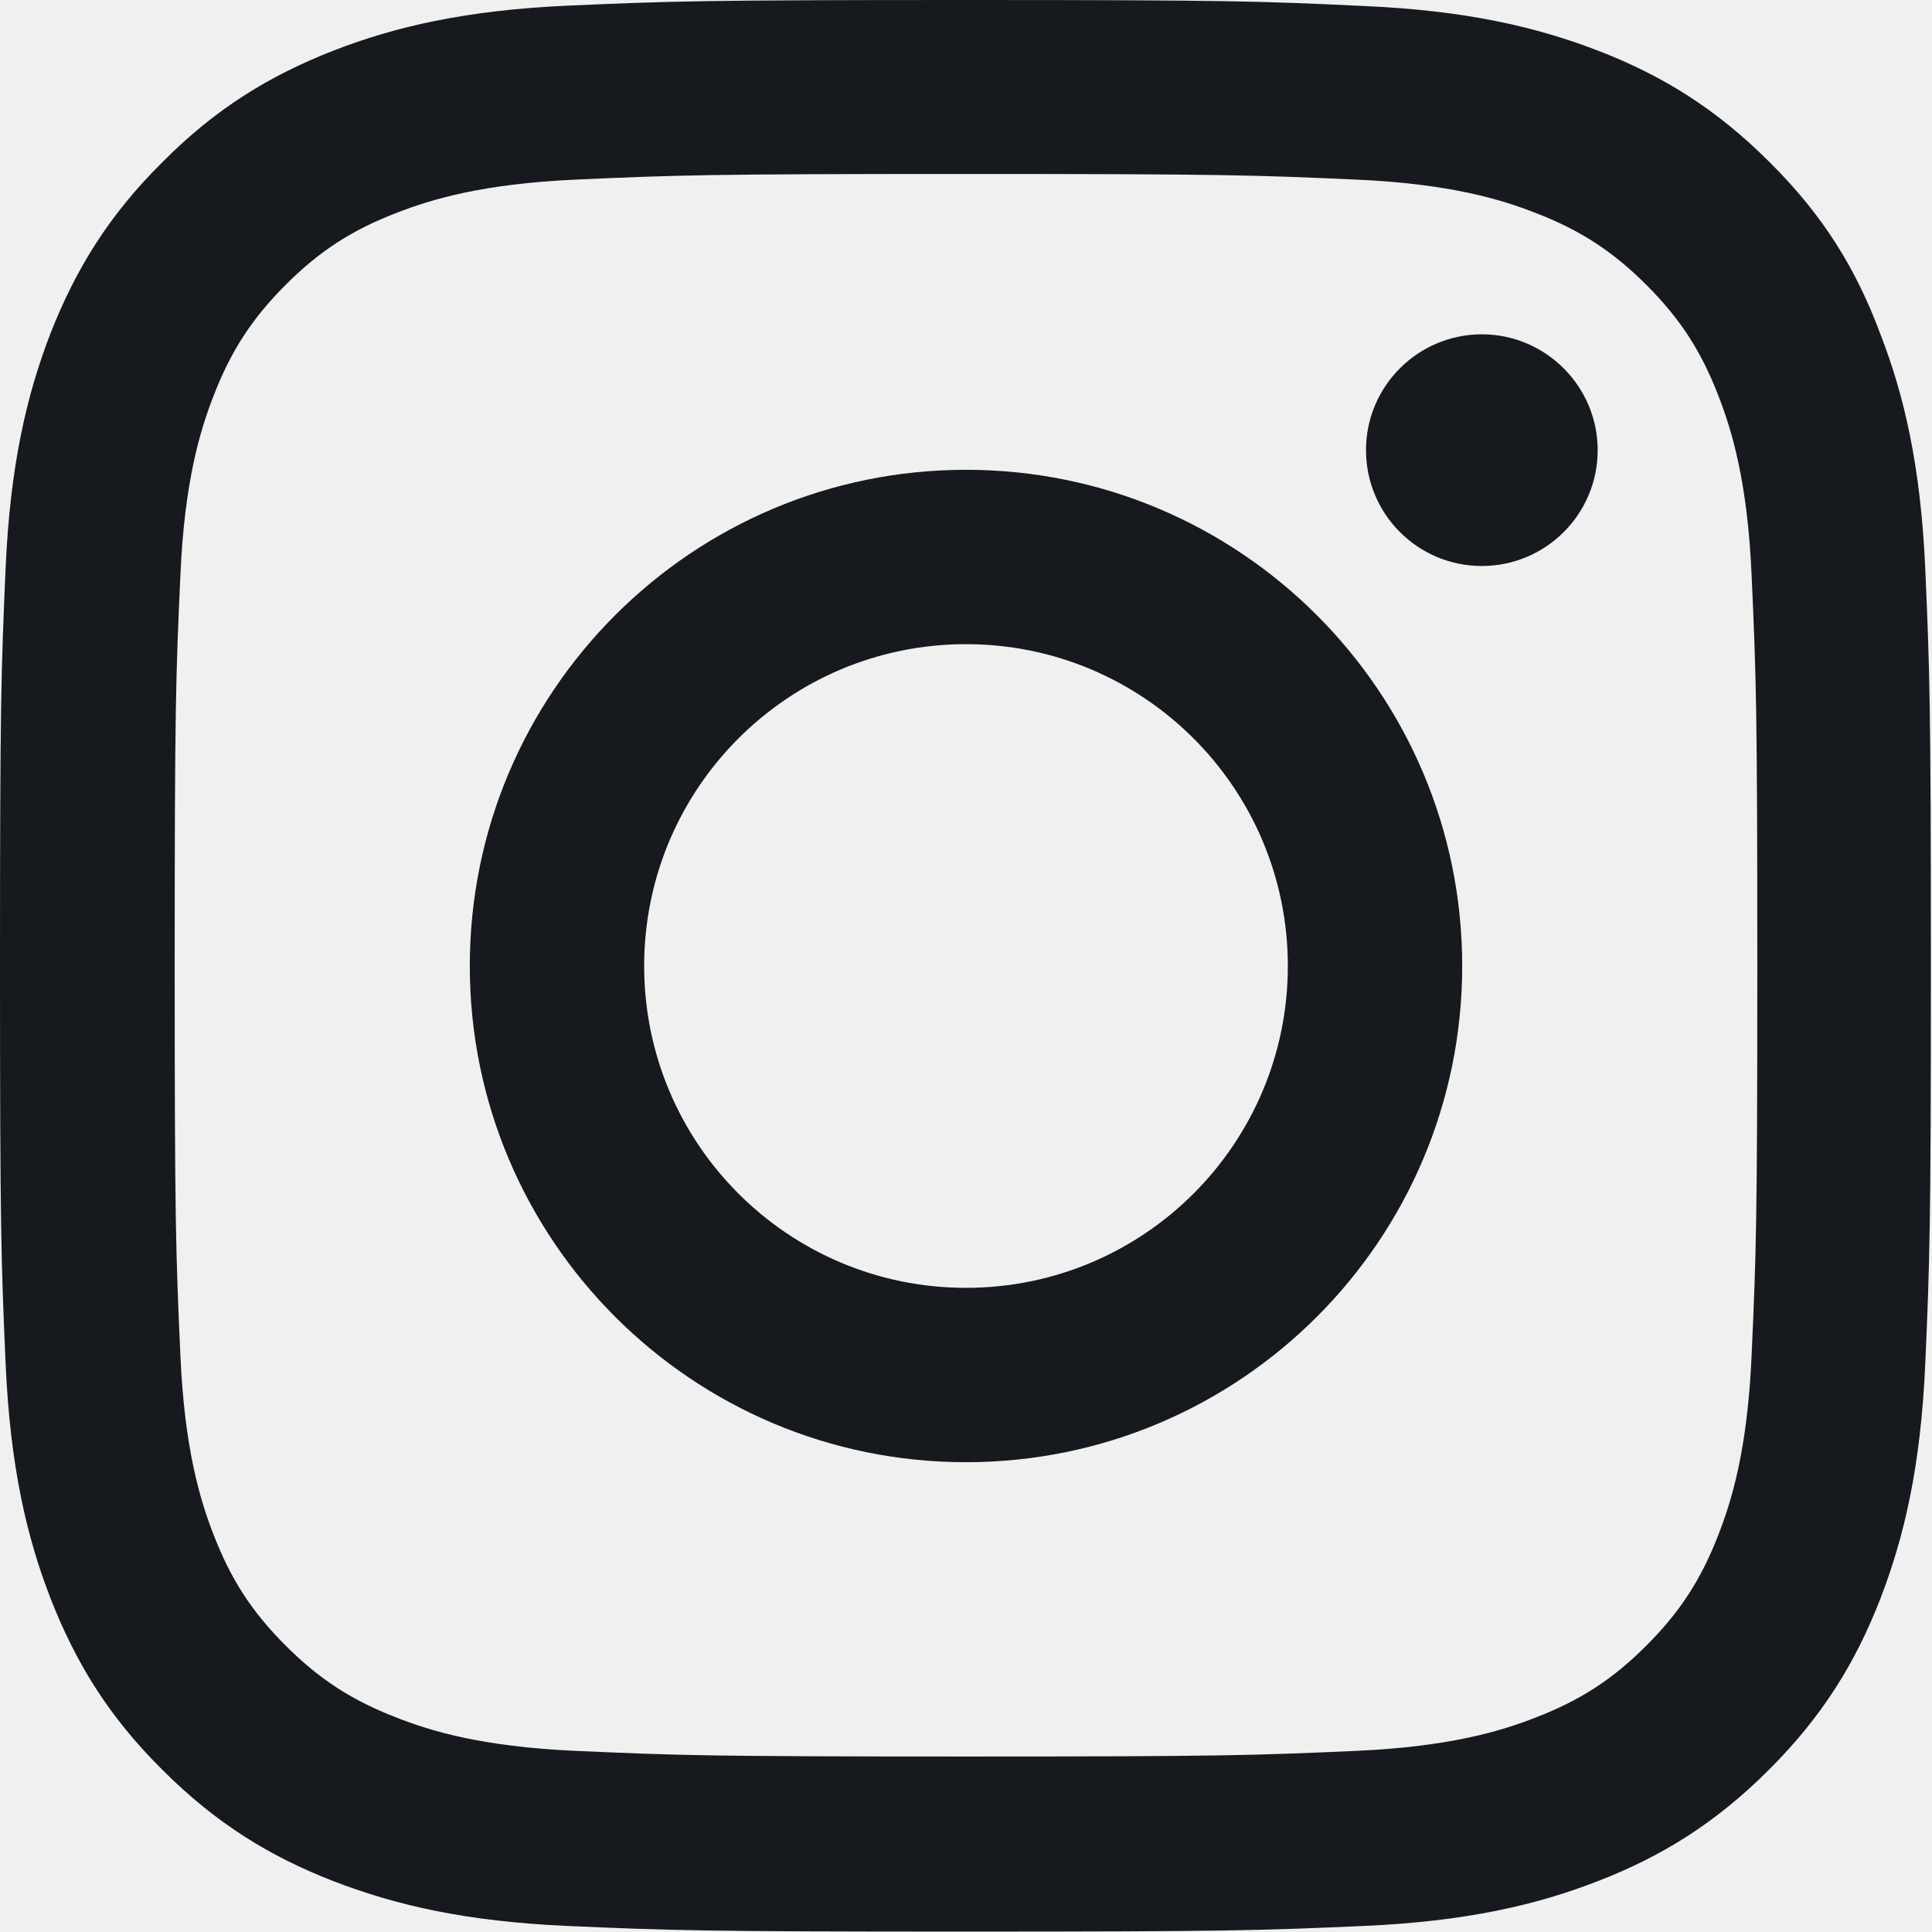
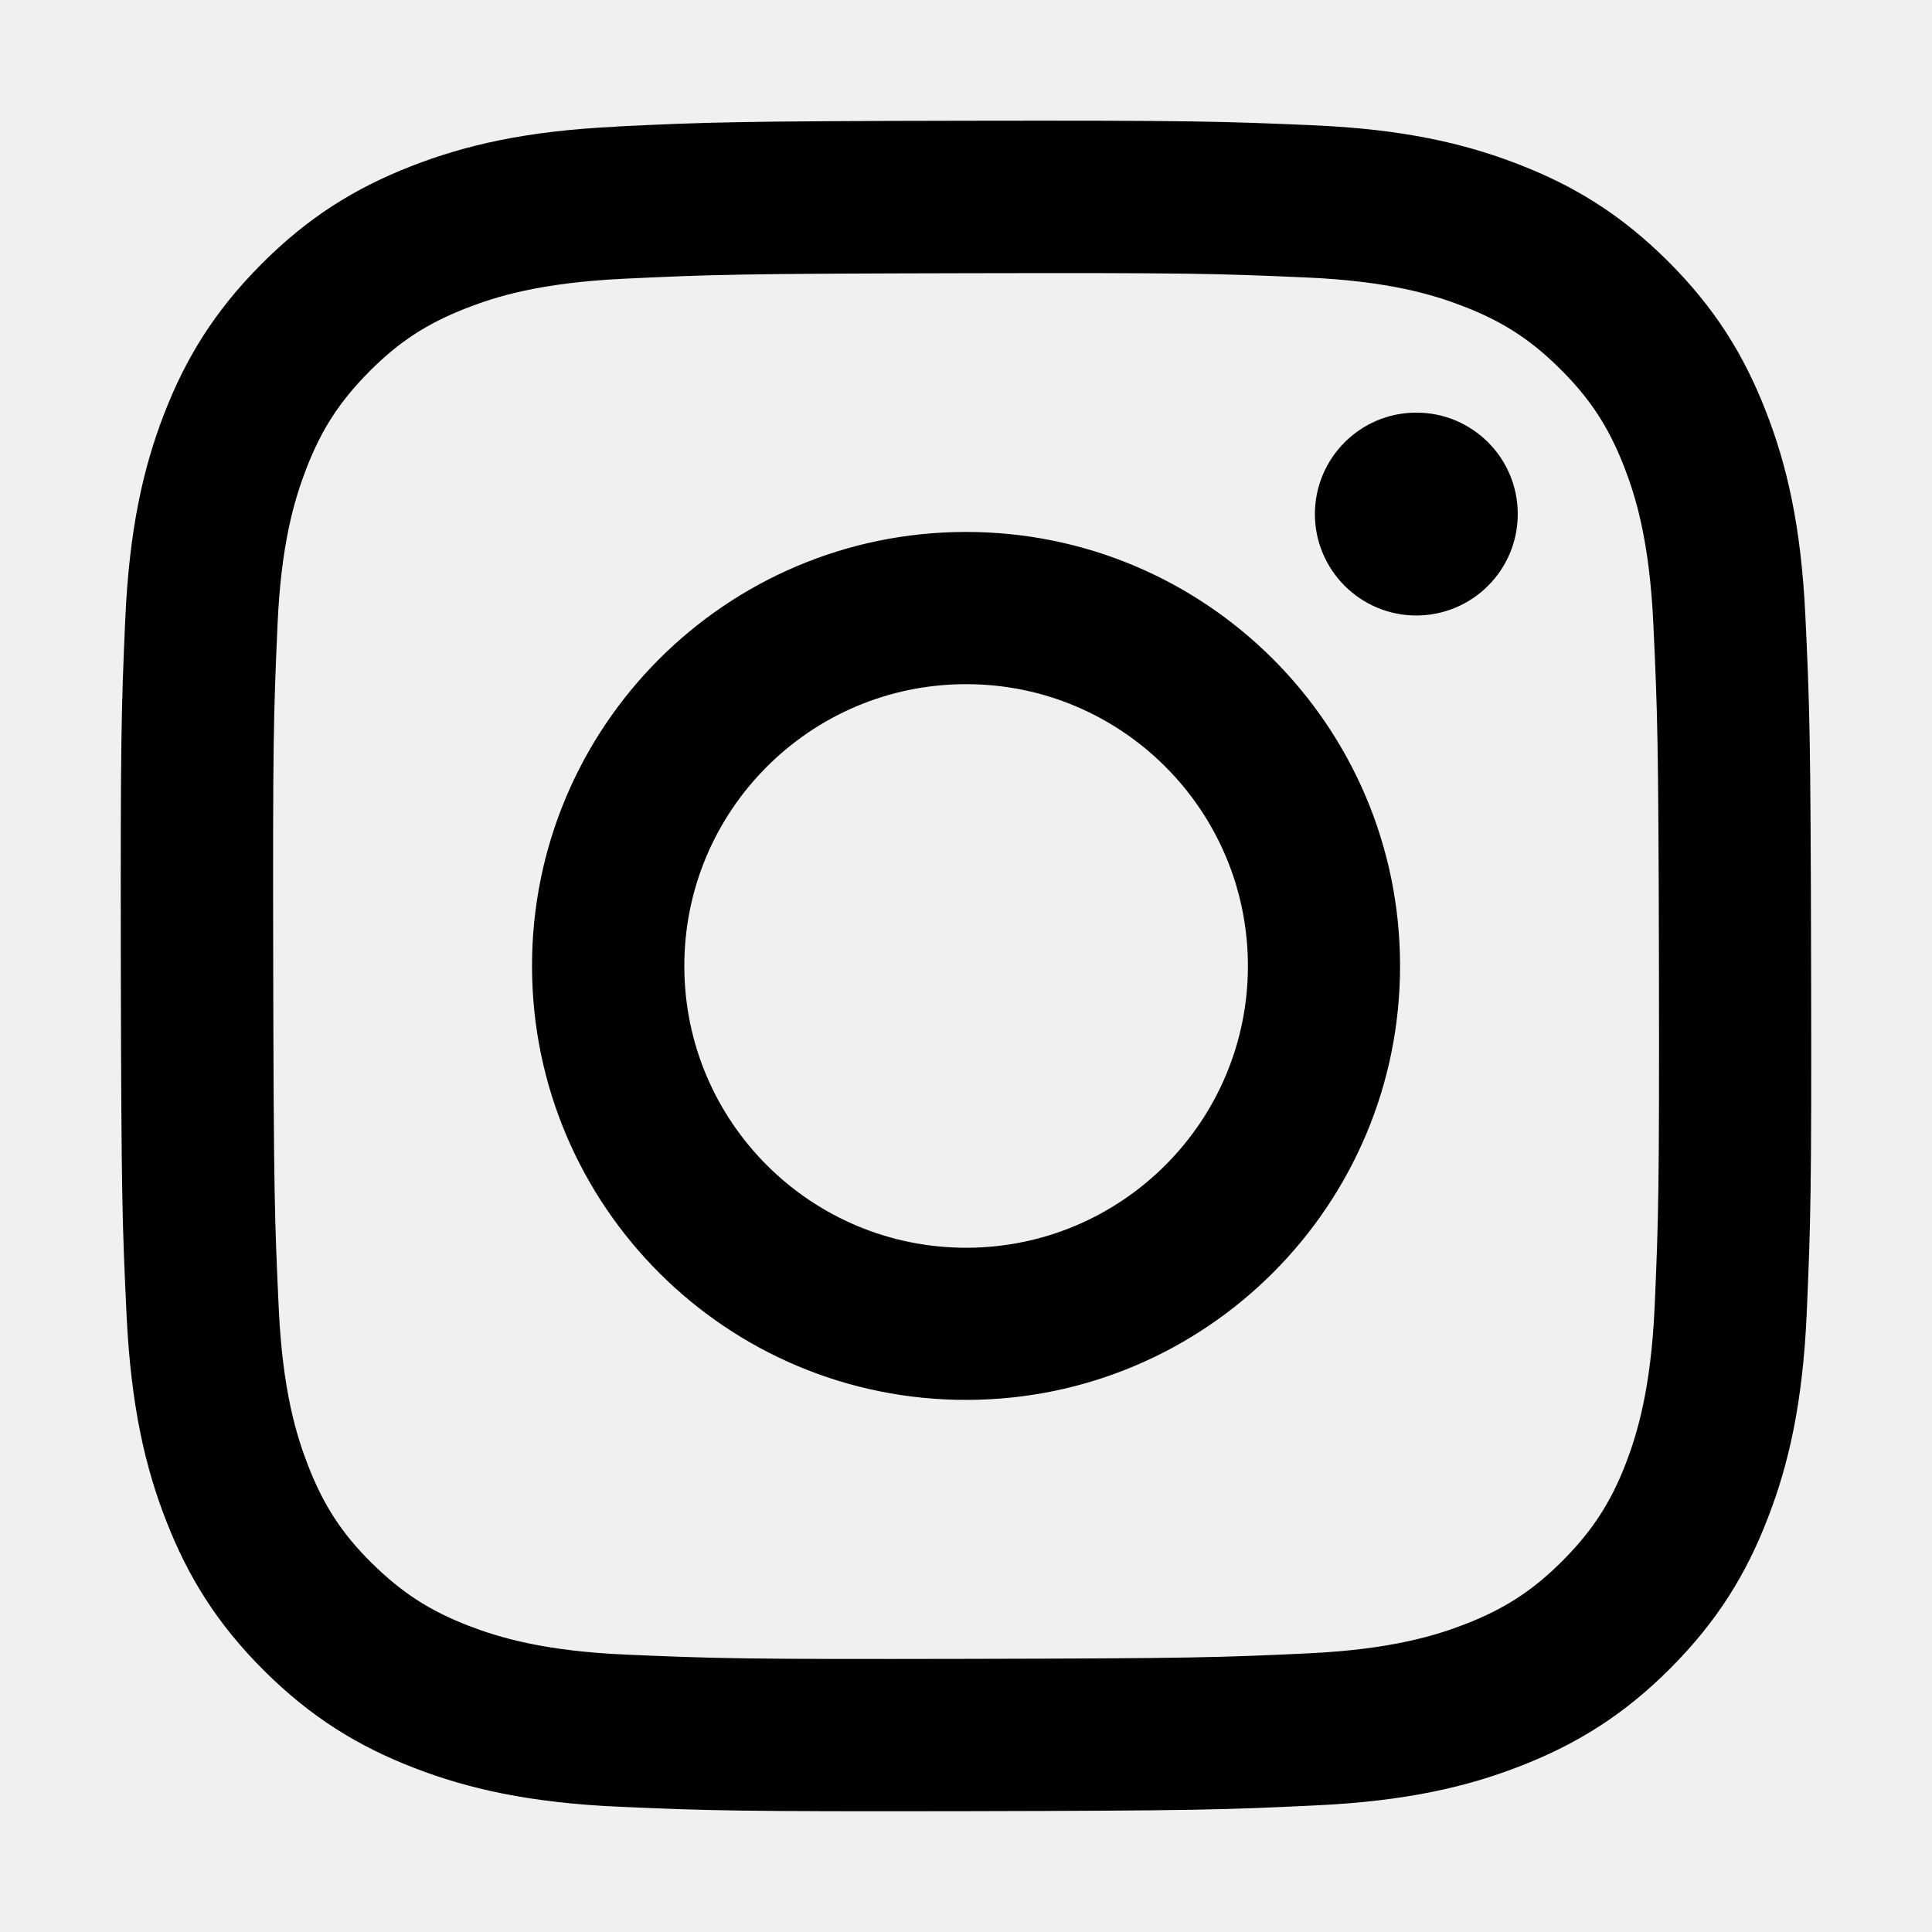
<svg xmlns="http://www.w3.org/2000/svg" width="24" height="24" viewBox="0 0 24 24" fill="none">
-   <g clip-path="url(#clip0_2792_3500)">
-     <path d="M12 2.161C15.206 2.161 15.586 2.175 16.847 2.231C18.019 2.283 18.652 2.48 19.073 2.644C19.631 2.859 20.034 3.122 20.452 3.539C20.873 3.961 21.131 4.359 21.347 4.917C21.511 5.339 21.708 5.977 21.759 7.144C21.816 8.409 21.83 8.789 21.83 11.991C21.83 15.197 21.816 15.577 21.759 16.837C21.708 18.009 21.511 18.642 21.347 19.064C21.131 19.622 20.869 20.025 20.452 20.442C20.03 20.864 19.631 21.122 19.073 21.337C18.652 21.502 18.014 21.698 16.847 21.75C15.581 21.806 15.202 21.82 12 21.82C8.794 21.82 8.414 21.806 7.153 21.75C5.981 21.698 5.348 21.502 4.927 21.337C4.369 21.122 3.966 20.859 3.548 20.442C3.127 20.02 2.869 19.622 2.653 19.064C2.489 18.642 2.292 18.005 2.241 16.837C2.184 15.572 2.17 15.192 2.17 11.991C2.17 8.784 2.184 8.405 2.241 7.144C2.292 5.972 2.489 5.339 2.653 4.917C2.869 4.359 3.131 3.956 3.548 3.539C3.97 3.117 4.369 2.859 4.927 2.644C5.348 2.48 5.986 2.283 7.153 2.231C8.414 2.175 8.794 2.161 12 2.161ZM12 0C8.742 0 8.334 0.014 7.055 0.07C5.78 0.127 4.903 0.333 4.144 0.628C3.352 0.938 2.681 1.345 2.016 2.016C1.345 2.681 0.938 3.352 0.628 4.139C0.333 4.903 0.127 5.775 0.07 7.05C0.014 8.334 0 8.742 0 12C0 15.258 0.014 15.666 0.07 16.945C0.127 18.22 0.333 19.097 0.628 19.856C0.938 20.648 1.345 21.319 2.016 21.984C2.681 22.65 3.352 23.062 4.139 23.367C4.903 23.663 5.775 23.869 7.05 23.925C8.33 23.981 8.738 23.995 11.995 23.995C15.253 23.995 15.661 23.981 16.941 23.925C18.216 23.869 19.092 23.663 19.852 23.367C20.639 23.062 21.309 22.65 21.975 21.984C22.641 21.319 23.053 20.648 23.358 19.861C23.653 19.097 23.859 18.225 23.916 16.95C23.972 15.67 23.986 15.262 23.986 12.005C23.986 8.747 23.972 8.339 23.916 7.059C23.859 5.784 23.653 4.908 23.358 4.148C23.062 3.352 22.655 2.681 21.984 2.016C21.319 1.35 20.648 0.938 19.861 0.633C19.097 0.338 18.225 0.131 16.95 0.075C15.666 0.014 15.258 0 12 0Z" fill="#16191D" />
-     <path d="M12 5.836C8.597 5.836 5.836 8.597 5.836 12C5.836 15.403 8.597 18.164 12 18.164C15.403 18.164 18.164 15.403 18.164 12C18.164 8.597 15.403 5.836 12 5.836ZM12 15.998C9.792 15.998 8.002 14.208 8.002 12C8.002 9.792 9.792 8.002 12 8.002C14.208 8.002 15.998 9.792 15.998 12C15.998 14.208 14.208 15.998 12 15.998Z" fill="#16191D" />
-     <path d="M19.847 5.592C19.847 6.389 19.2 7.031 18.408 7.031C17.611 7.031 16.969 6.385 16.969 5.592C16.969 4.796 17.616 4.153 18.408 4.153C19.2 4.153 19.847 4.8 19.847 5.592Z" fill="#16191D" />
-   </g>
-   <defs>
-     <clipPath id="clip0_2792_3500">
-       <rect width="24" height="24" fill="white" />
-     </clipPath>
-   </defs>
+   <path d="M7.651 1.574C6.534 1.626 5.771 1.805 5.104 2.066C4.414 2.336 3.829 2.696 3.247 3.281C2.665 3.865 2.306 4.451 2.039 5.141C1.78 5.81 1.606 6.573 1.556 7.691C1.507 8.809 1.496 9.169 1.501 12.02C1.507 14.87 1.519 15.228 1.573 16.349C1.627 17.465 1.804 18.228 2.066 18.896C2.335 19.586 2.696 20.171 3.28 20.753C3.865 21.335 4.45 21.693 5.143 21.961C5.81 22.219 6.574 22.395 7.692 22.444C8.809 22.493 9.169 22.504 12.02 22.499C14.871 22.493 15.229 22.481 16.35 22.427C17.471 22.374 18.229 22.196 18.896 21.935C19.586 21.665 20.172 21.305 20.754 20.72C21.336 20.135 21.695 19.549 21.961 18.857C22.22 18.19 22.395 17.426 22.444 16.309C22.492 15.188 22.505 14.831 22.498 11.979C22.492 9.128 22.48 8.771 22.427 7.651C22.374 6.531 22.196 5.771 21.934 5.103C21.665 4.413 21.305 3.828 20.72 3.245C20.136 2.663 19.549 2.305 18.858 2.039C18.19 1.78 17.426 1.604 16.309 1.556C15.191 1.508 14.831 1.495 11.98 1.5C9.128 1.505 8.771 1.518 7.651 1.572M7.774 20.554C6.751 20.51 6.195 20.339 5.824 20.197C5.334 20.008 4.984 19.779 4.615 19.414C4.246 19.049 4.019 18.698 3.828 18.208C3.684 17.837 3.511 17.282 3.463 16.259C3.411 15.152 3.4 14.82 3.394 12.017C3.388 9.213 3.398 8.882 3.447 7.775C3.49 6.752 3.661 6.195 3.804 5.825C3.993 5.333 4.221 4.985 4.587 4.616C4.953 4.247 5.303 4.019 5.793 3.828C6.163 3.683 6.718 3.512 7.741 3.463C8.848 3.41 9.181 3.4 11.983 3.394C14.786 3.388 15.119 3.398 16.227 3.447C17.25 3.491 17.806 3.661 18.176 3.804C18.667 3.993 19.016 4.22 19.385 4.587C19.754 4.954 19.982 5.303 20.174 5.794C20.318 6.163 20.49 6.718 20.538 7.742C20.59 8.849 20.602 9.181 20.608 11.984C20.613 14.786 20.603 15.119 20.555 16.226C20.509 17.249 20.34 17.805 20.198 18.176C20.009 18.667 19.78 19.016 19.414 19.385C19.047 19.754 18.698 19.982 18.208 20.173C17.838 20.317 17.282 20.489 16.26 20.538C15.153 20.59 14.821 20.601 12.017 20.607C9.214 20.613 8.881 20.602 7.774 20.554ZM16.334 6.388C16.336 7.084 16.901 7.647 17.596 7.646C18.293 7.644 18.856 7.079 18.854 6.383C18.853 5.687 18.288 5.124 17.592 5.126C16.896 5.127 16.334 5.692 16.334 6.388ZM6.609 12.01C6.615 14.987 9.033 17.396 12.011 17.39C14.988 17.384 17.398 14.966 17.392 11.989C17.387 9.011 14.968 6.602 11.99 6.608C9.013 6.614 6.603 9.032 6.609 12.01ZM8.501 12.006C8.497 10.073 10.061 8.503 11.995 8.499C13.928 8.495 15.498 10.059 15.502 11.993C15.505 13.925 13.942 15.496 12.008 15.5C10.075 15.503 8.505 13.94 8.501 12.008" fill="black" />
</svg>
